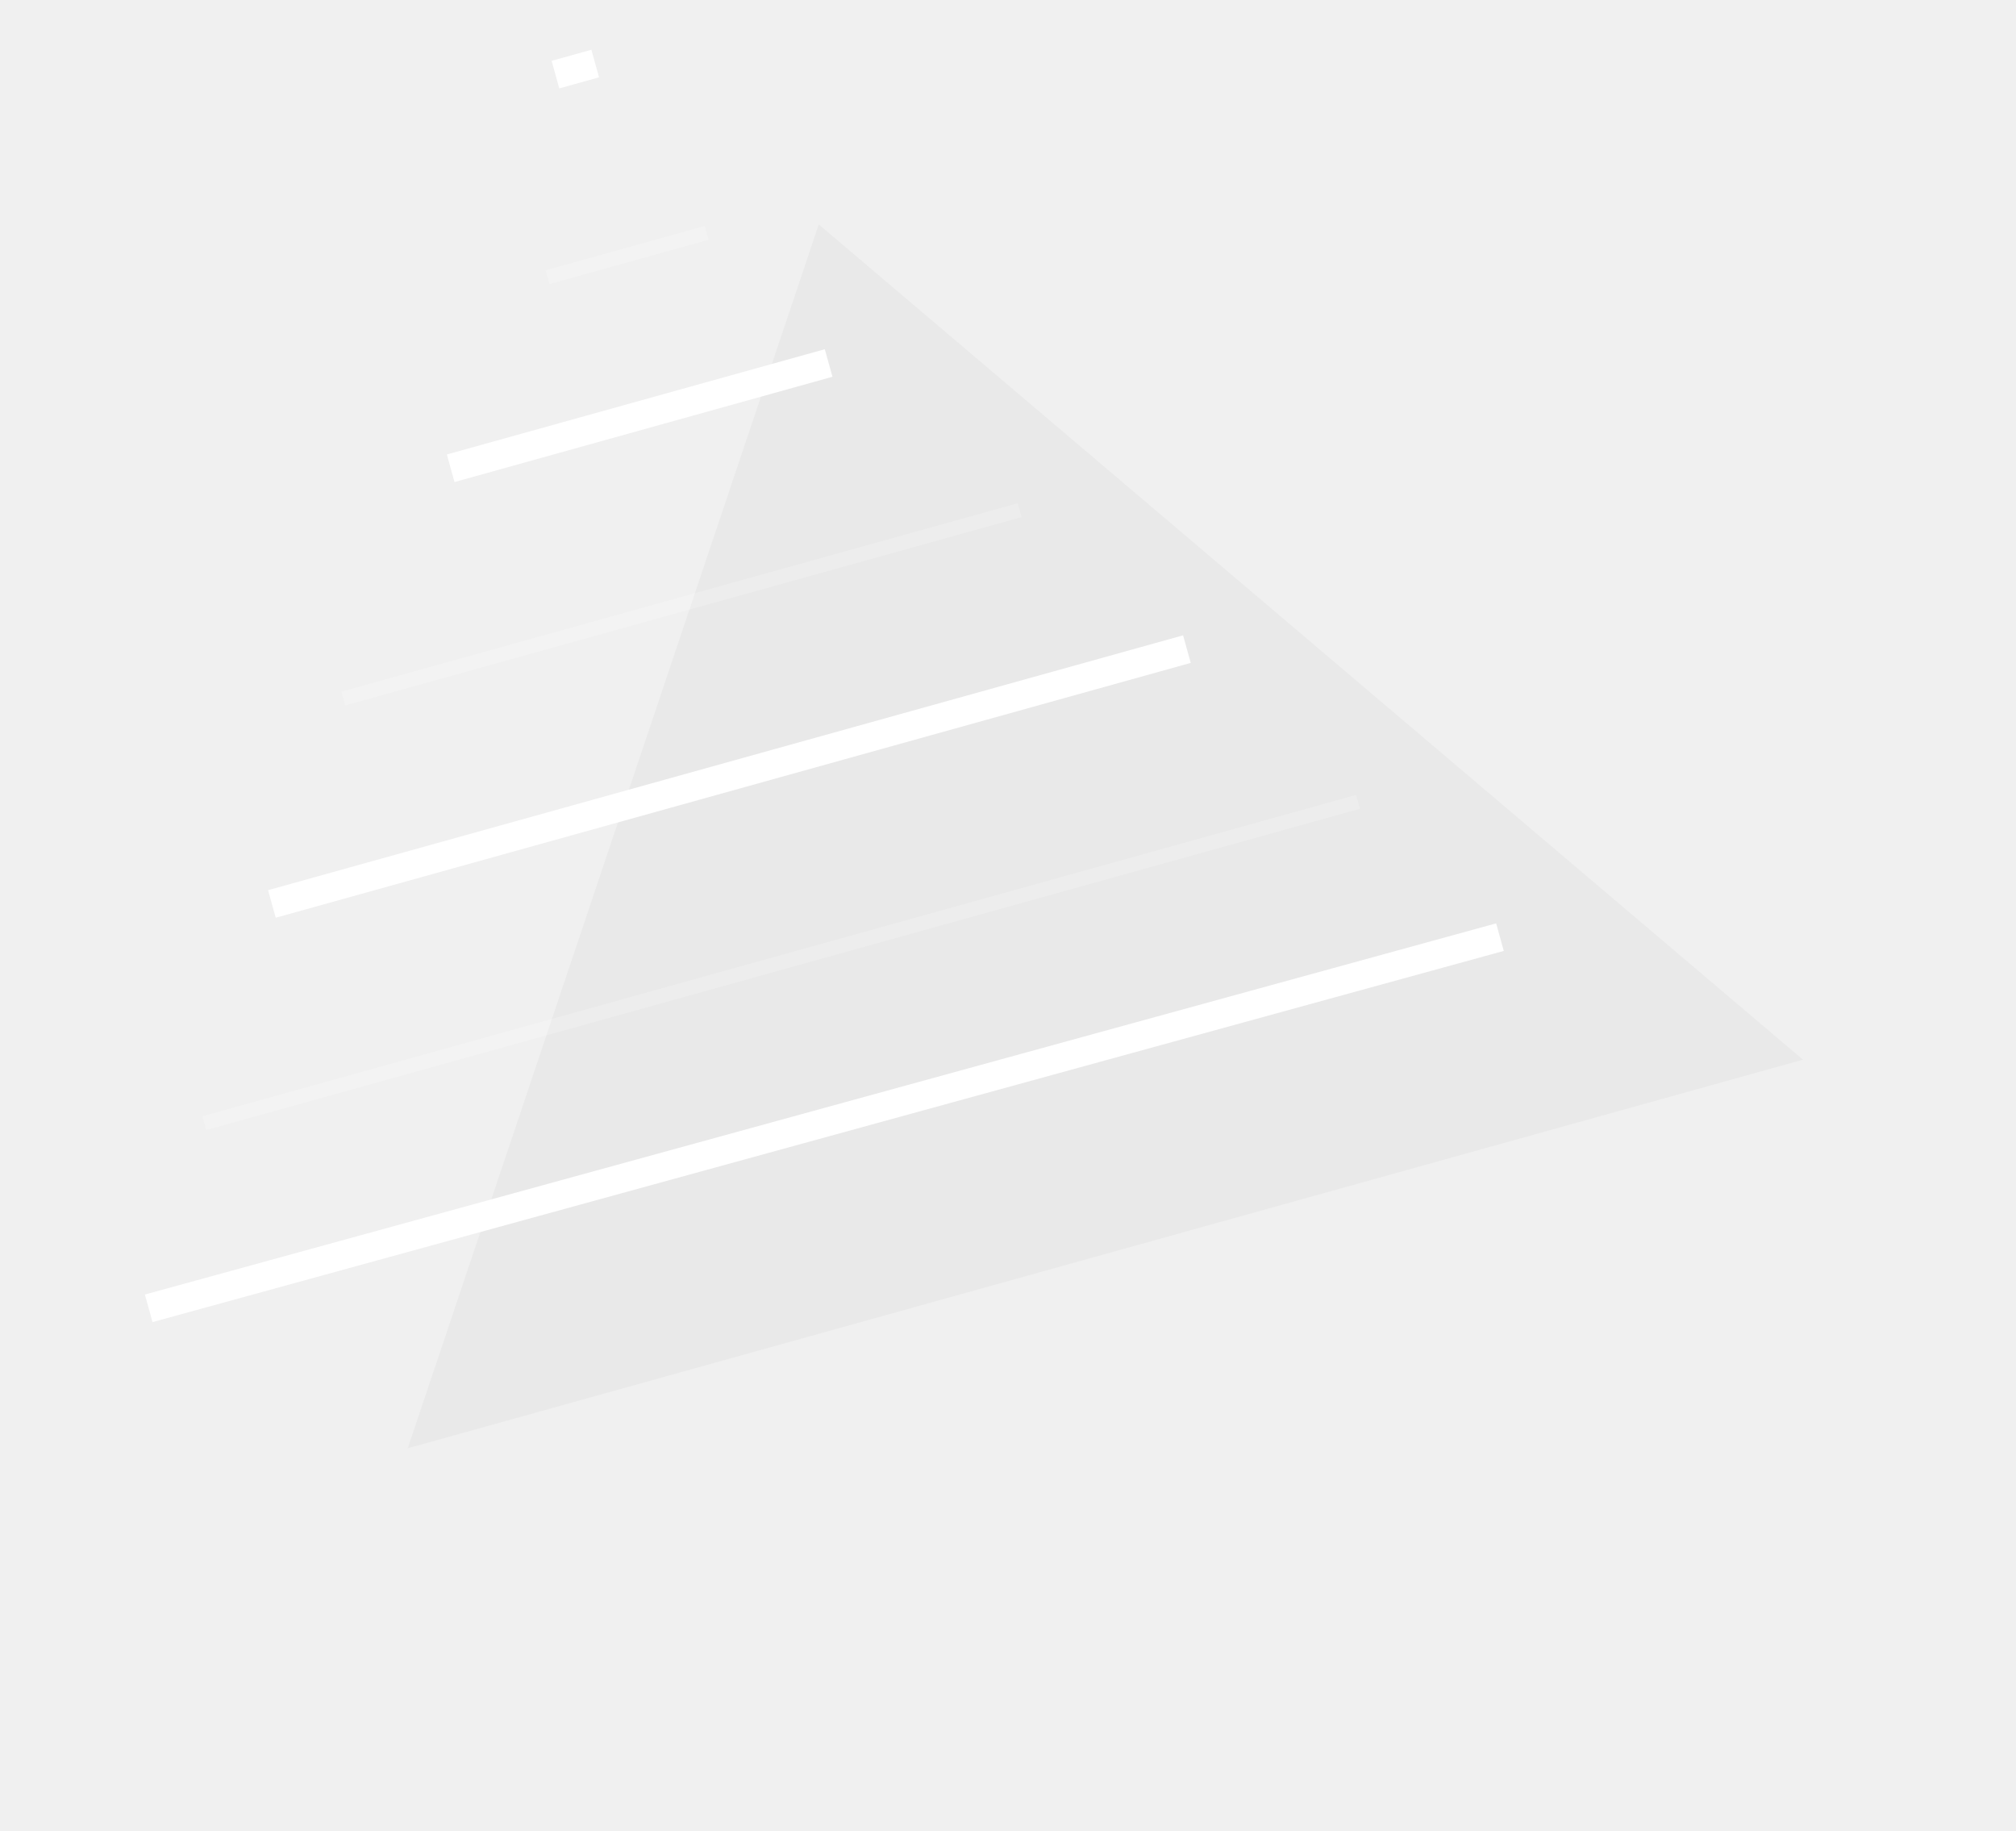
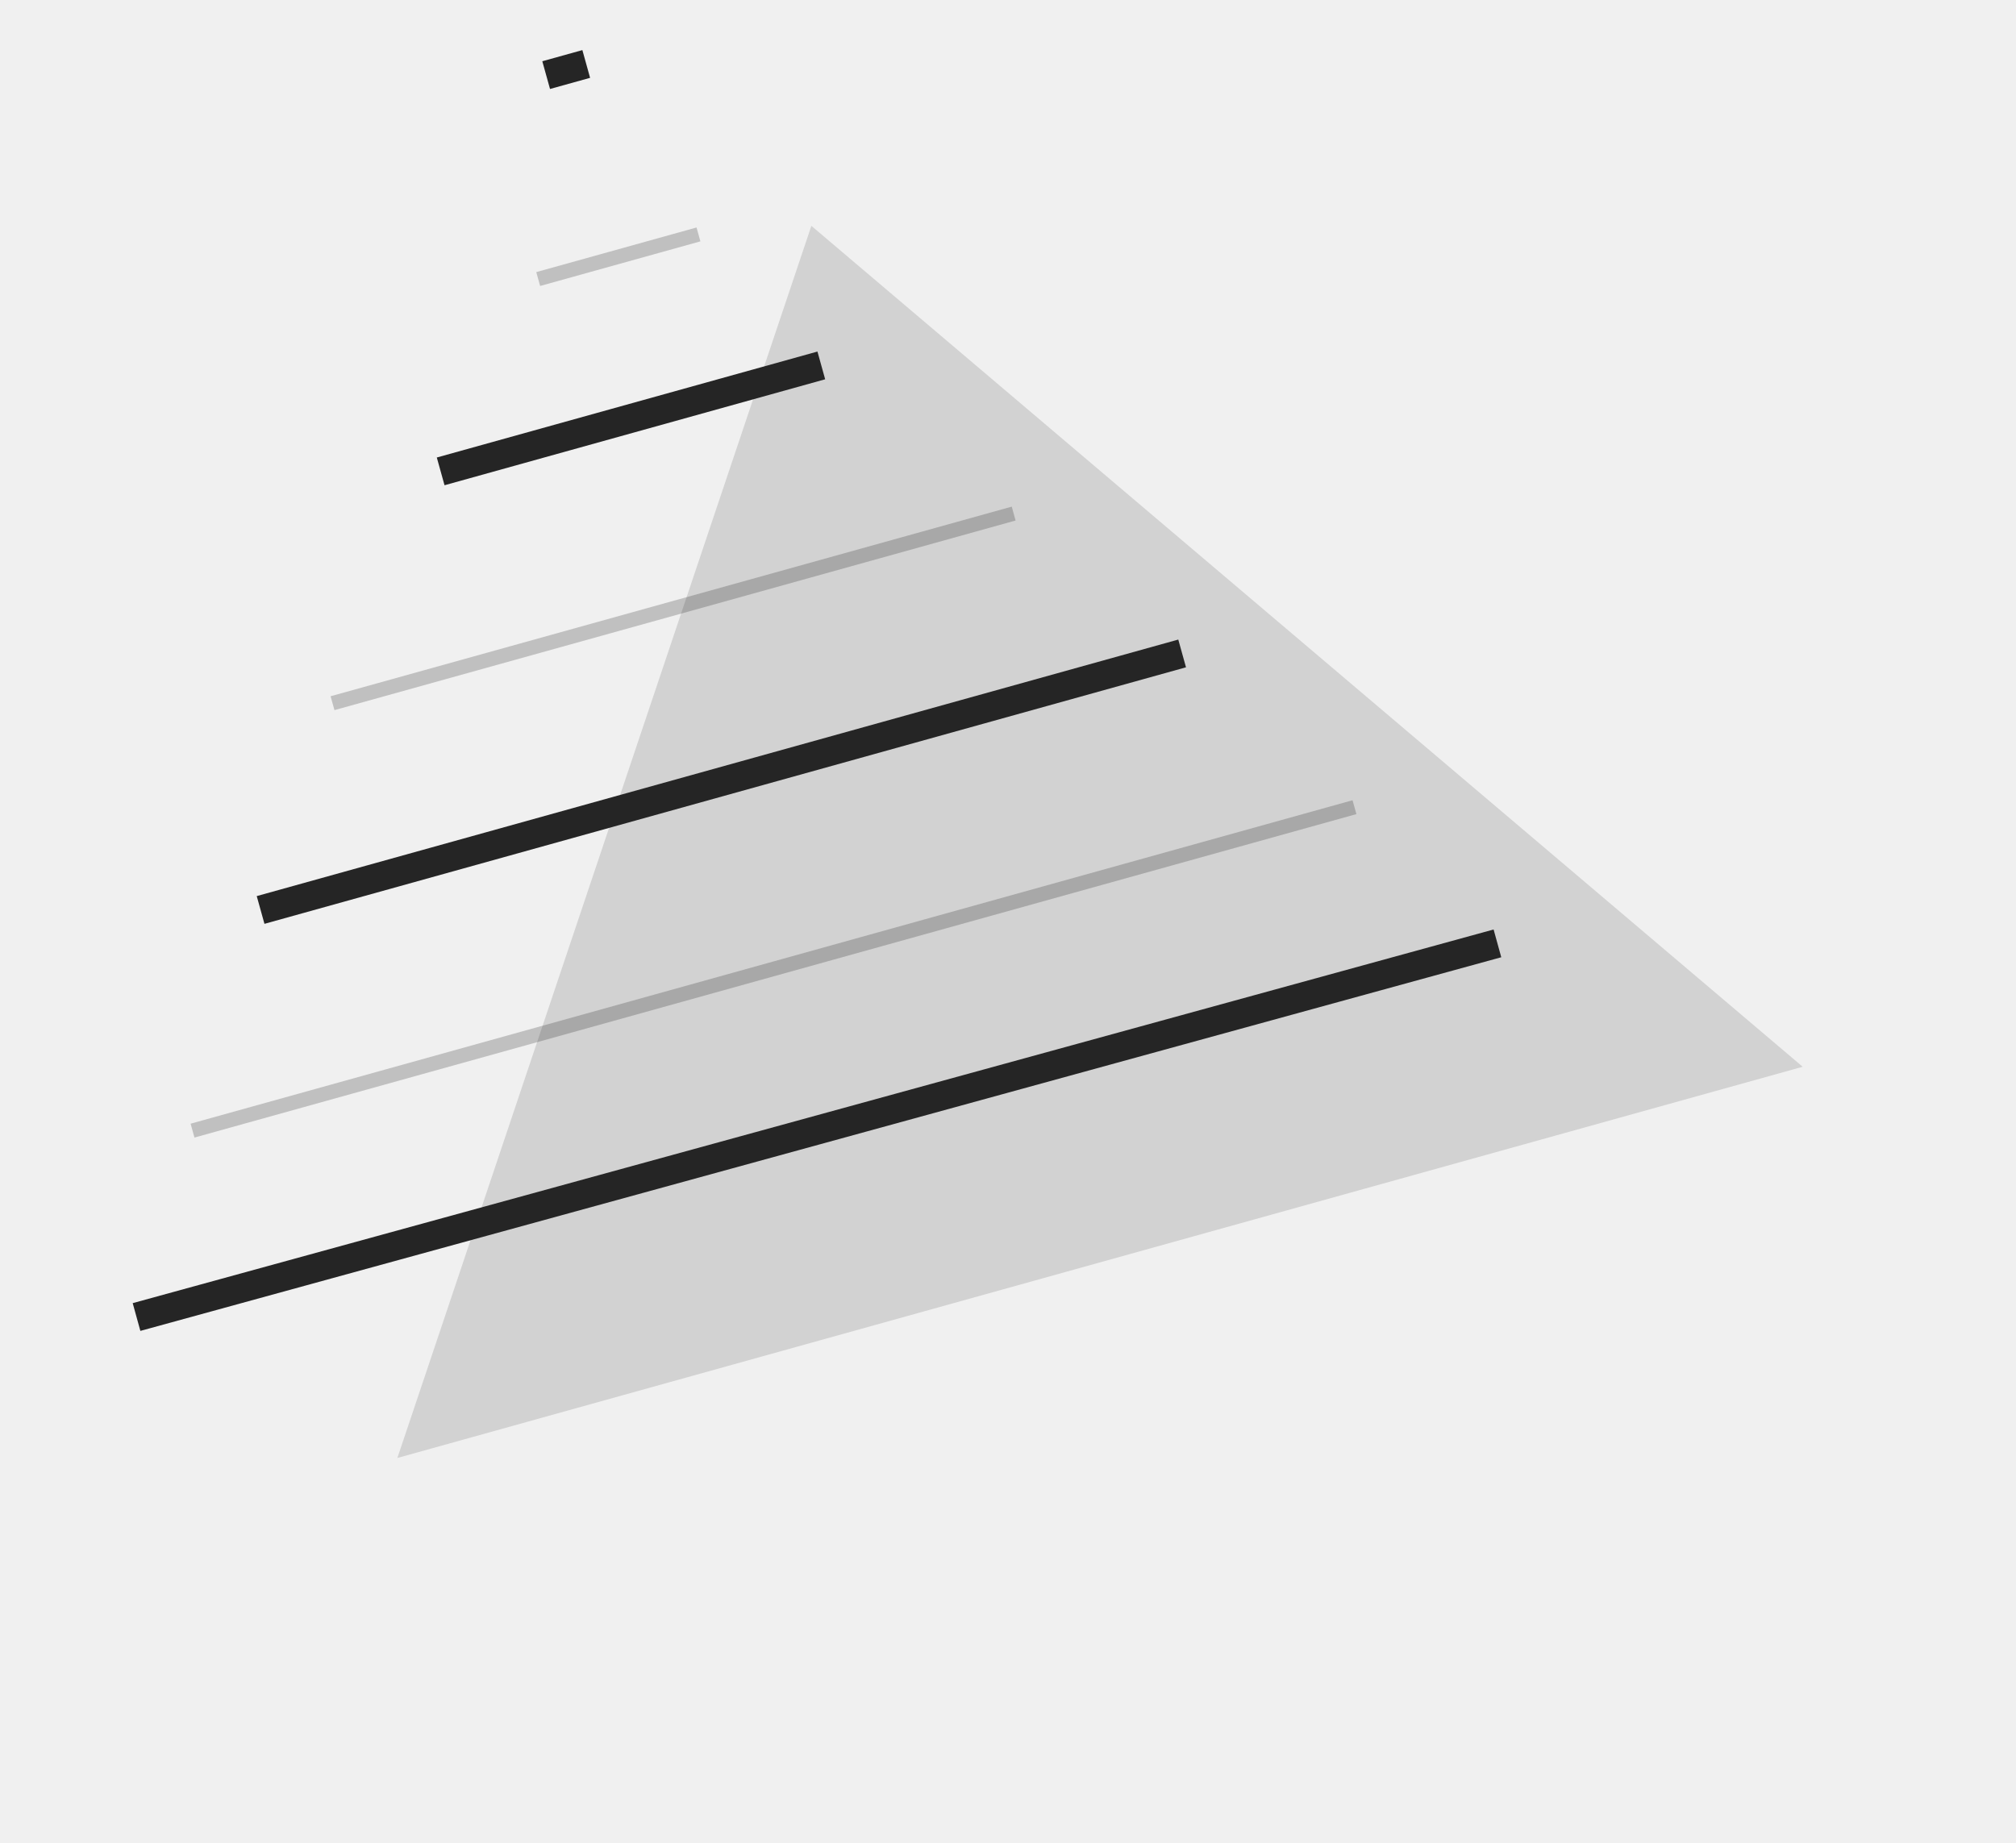
- <svg xmlns="http://www.w3.org/2000/svg" width="141" height="128" viewBox="0 0 141 128" fill="none">
-   <path opacity="0.15" d="M57.264 15.688L126.107 74.098L28.514 101.271L57.264 15.688Z" fill="#C4C4C4" />
-   <line x1="38.295" y1="19.382" x2="49.424" y2="16.283" stroke="white" stroke-opacity="0.2" />
-   <line x1="31.521" y1="32.742" x2="57.955" y2="25.382" stroke="white" stroke-width="2" />
-   <line x1="24.011" y1="48.844" x2="71.313" y2="35.673" stroke="white" stroke-opacity="0.2" />
-   <line x1="19.016" y1="63.207" x2="83.013" y2="45.388" stroke="white" stroke-width="2" />
-   <line x1="14.289" y1="78.534" x2="94.981" y2="56.067" stroke="white" stroke-opacity="0.2" />
-   <line y1="-1" x2="98.006" y2="-1" transform="matrix(0.964298 -0.26482 0.266114 0.963941 10.667 92.4449)" stroke="white" stroke-width="2" />
-   <line x1="38.848" y1="5.217" x2="41.63" y2="4.443" stroke="white" stroke-width="2" />
+ <svg xmlns="http://www.w3.org/2000/svg" width="140" height="128" viewBox="0 0 140 128" fill="none">
+   <path opacity="0.15" d="M56.345 15.688L125.187 74.098L27.595 101.271L56.345 15.688Z" fill="#252525" />
+   <line x1="37.375" y1="19.382" x2="48.505" y2="16.283" stroke="#040404" stroke-opacity="0.2" />
+   <line x1="30.602" y1="32.742" x2="57.035" y2="25.382" stroke="#252525" stroke-width="2" />
+   <line x1="23.092" y1="48.844" x2="70.394" y2="35.673" stroke="#040404" stroke-opacity="0.2" />
+   <line x1="18.097" y1="63.207" x2="82.093" y2="45.388" stroke="#252525" stroke-width="2" />
+   <line x1="13.37" y1="78.534" x2="94.061" y2="56.067" stroke="#040404" stroke-opacity="0.2" />
+   <line y1="-1" x2="98.006" y2="-1" transform="matrix(0.964298 -0.26482 0.266114 0.963941 9.74756 92.4448)" stroke="#252525" stroke-width="2" />
+   <line x1="37.928" y1="5.217" x2="40.711" y2="4.443" stroke="#252525" stroke-width="2" />
</svg>
